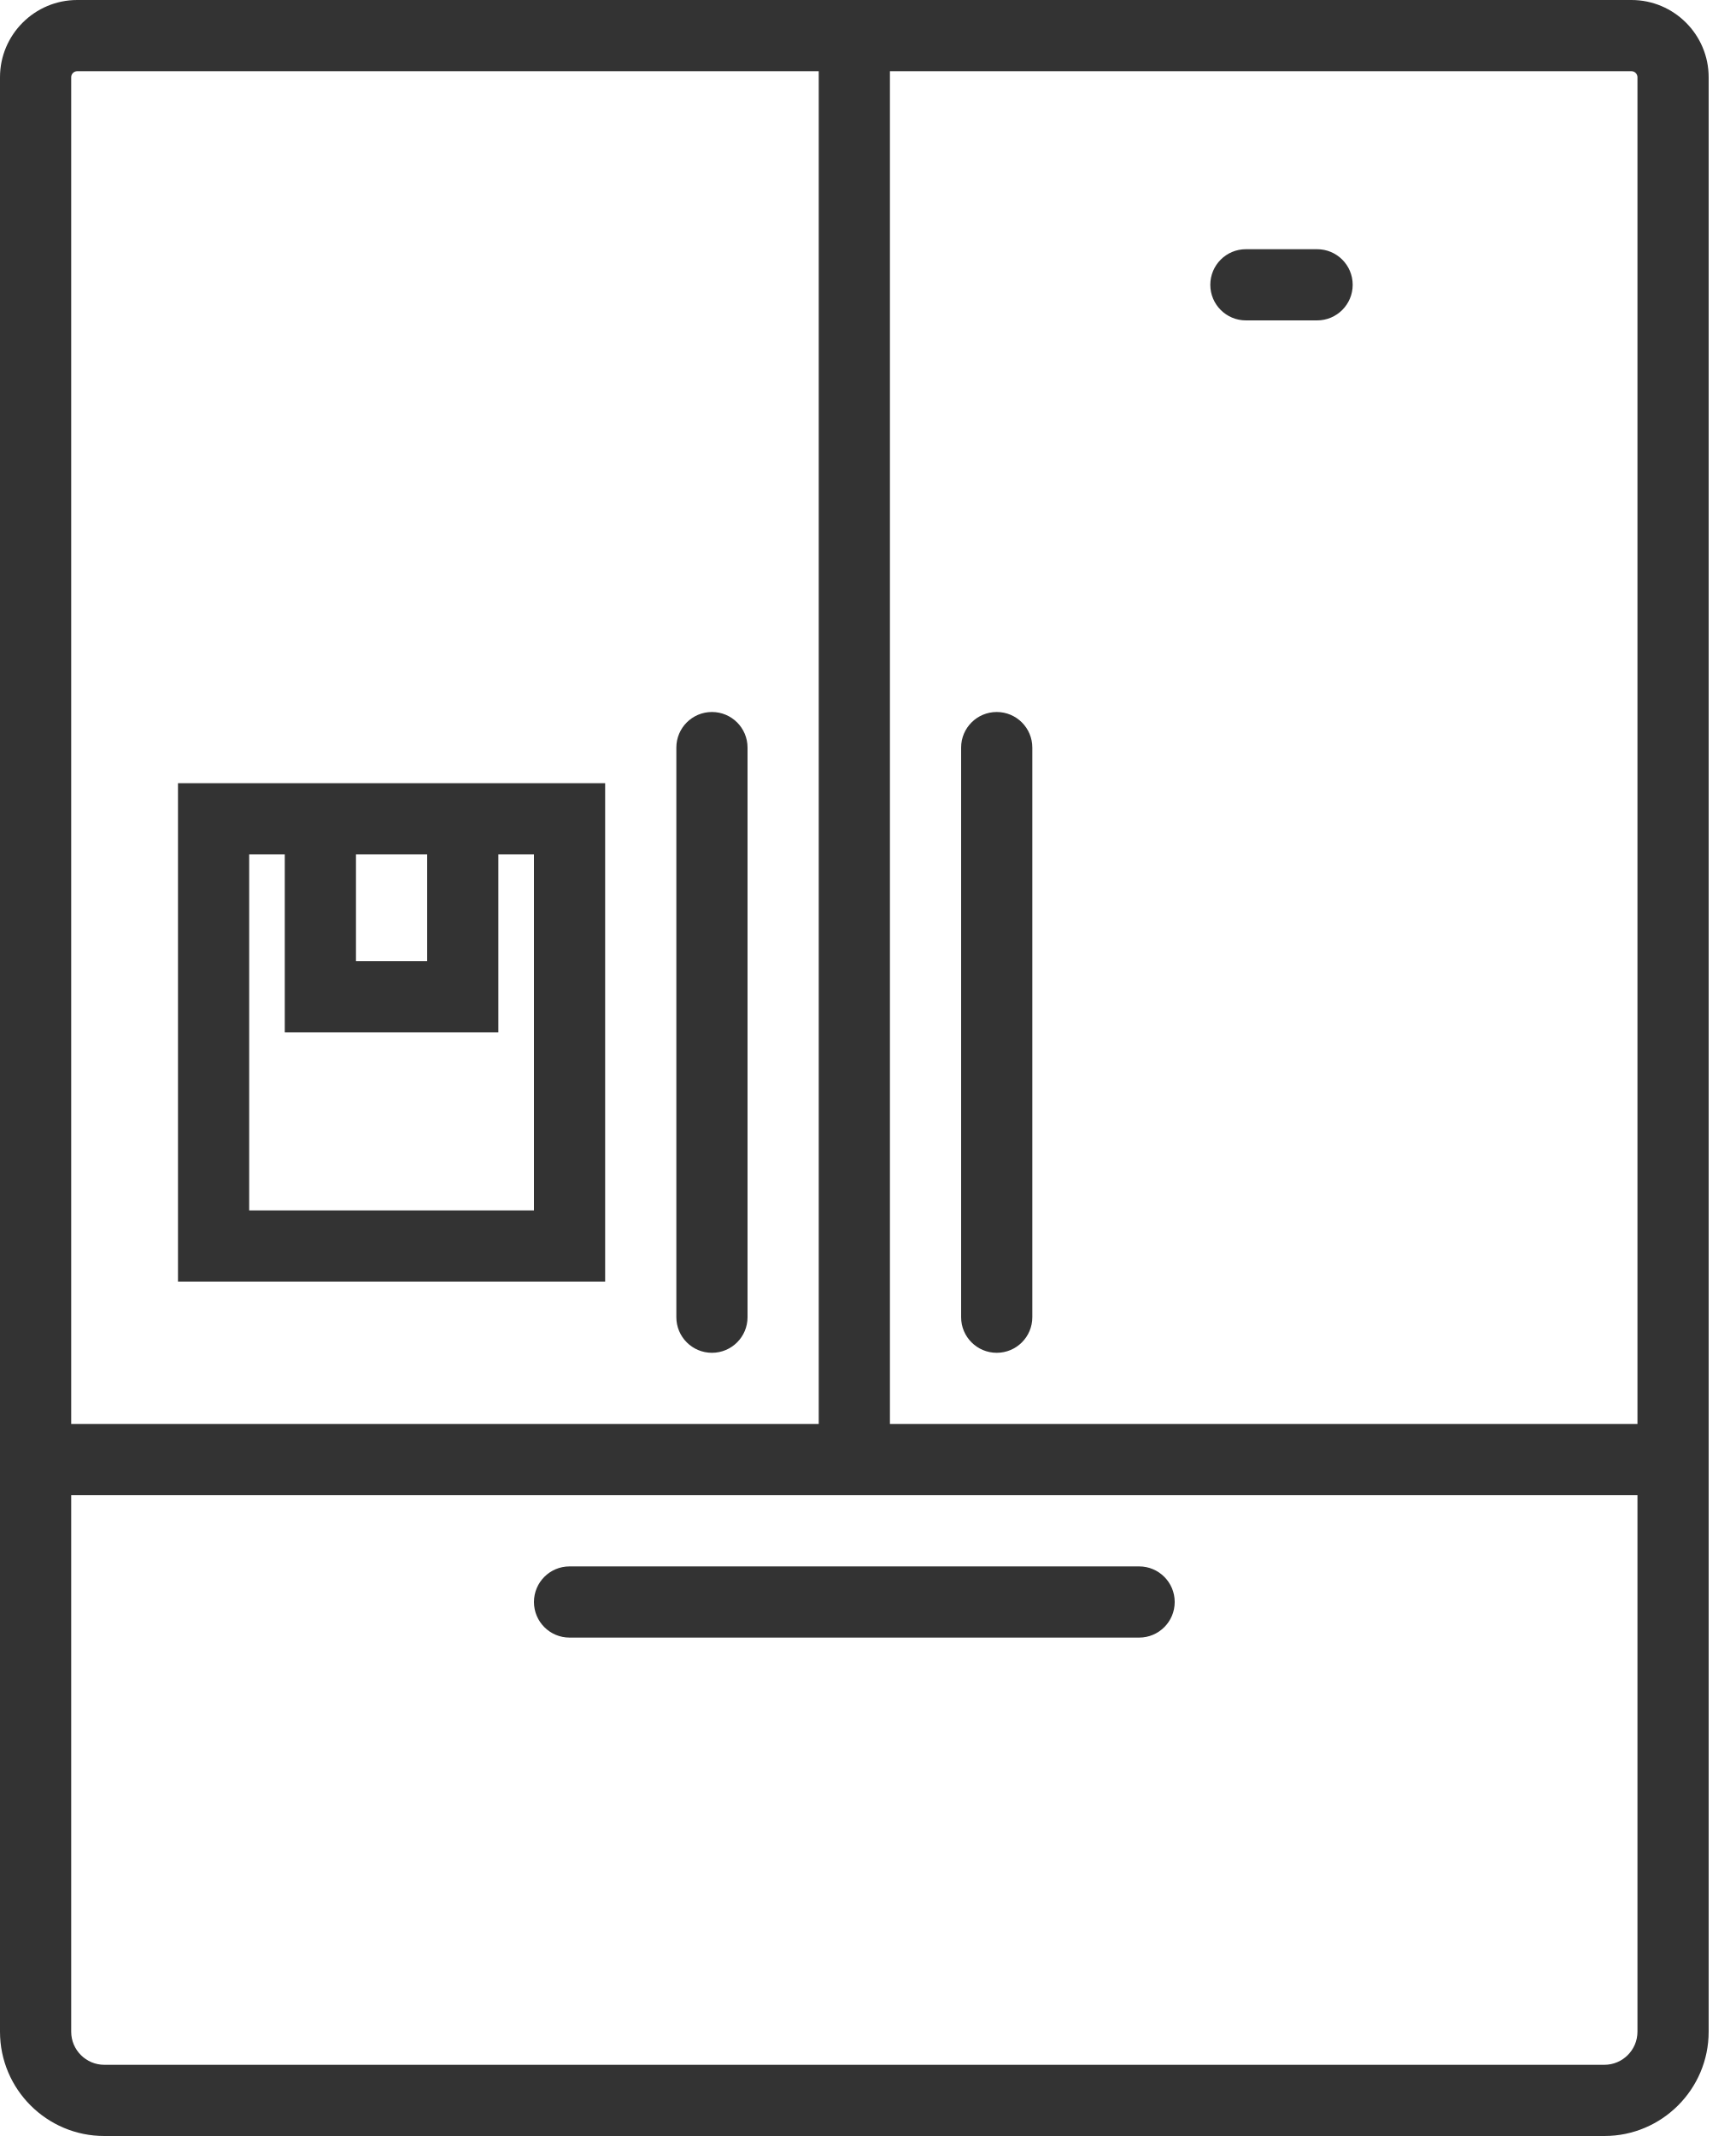
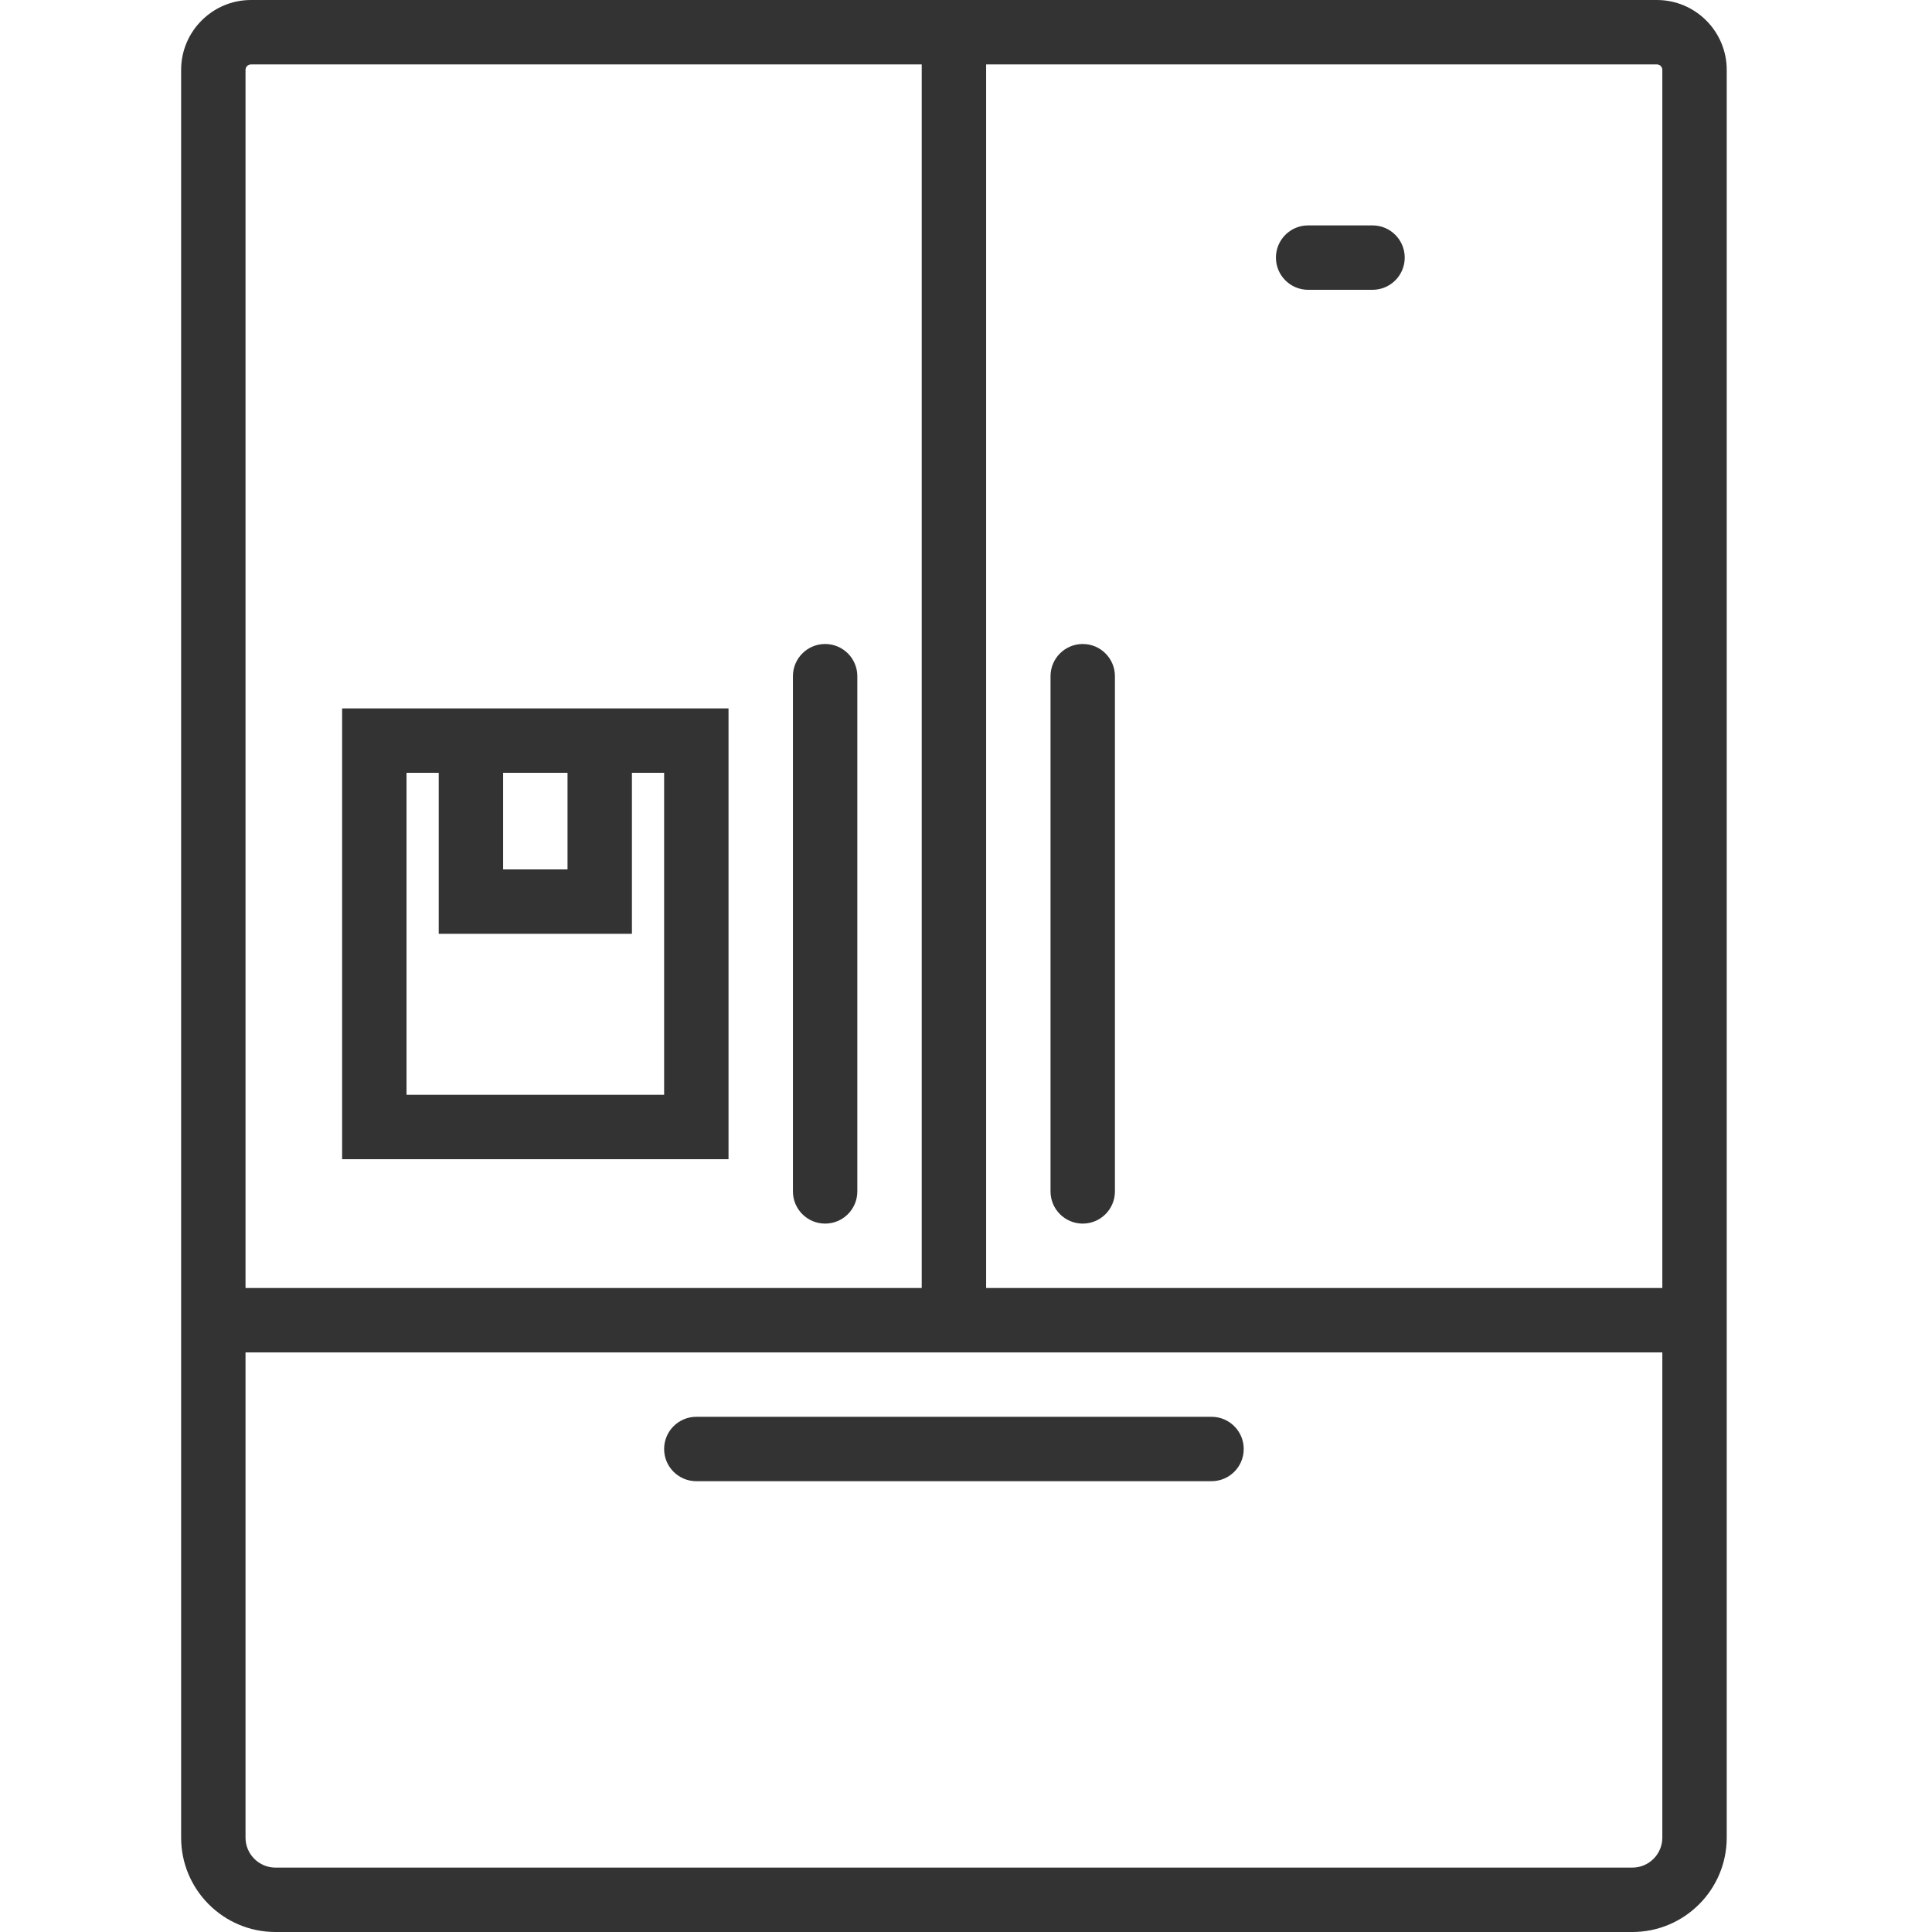
- <svg xmlns="http://www.w3.org/2000/svg" width="39px" height="48px" viewBox="0 0 39 48" version="1.1">
+ <svg xmlns="http://www.w3.org/2000/svg" width="36px" height="36px" viewBox="0 0 39 48" version="1.1">
  <defs />
  <g id="Events" stroke="none" stroke-width="1" fill="none" fill-rule="evenodd">
    <g id="Assets" transform="translate(-351, -241)">
      <g id="Icon" transform="translate(344, 239)">
        <circle id="Oval" fill-opacity="0" fill="#D8D8D8" cx="26" cy="26" r="26" />
        <g id="006-fridge" transform="translate(7, 2)" fill="#333333" fill-rule="nonzero">
          <path d="M29.6,5.6 L28,5.6 C27.558,5.6 27.2,5.958 27.2,6.4 C27.2,6.842 27.558,7.2 28,7.2 L29.6,7.2 C30.042,7.2 30.4,6.842 30.4,6.4 C30.4,5.958 30.042,5.6 29.6,5.6 Z" id="Shape" />
          <path d="M6.4,17.6 L4,17.6 L4,28.8 L13.6,28.8 L13.6,17.6 L11.2,17.6 L6.4,17.6 Z M9.6,19.2 L9.6,21.6 L8,21.6 L8,19.2 L9.6,19.2 Z M12,19.2 L12,27.2 L5.6,27.2 L5.6,19.2 L6.4,19.2 L6.4,23.2 L11.2,23.2 L11.2,19.2 L12,19.2 Z" id="Shape" />
          <path d="M16,16 C15.558,16 15.2,16.358 15.2,16.8 L15.2,29.6 C15.2,30.042 15.558,30.4 16,30.4 C16.442,30.4 16.8,30.042 16.8,29.6 L16.8,16.8 C16.8,16.358 16.442,16 16,16 Z" id="Shape" />
          <path d="M22.4,16 C21.958,16 21.6,16.358 21.6,16.8 L21.6,29.6 C21.6,30.042 21.958,30.4 22.4,30.4 C22.842,30.4 23.2,30.042 23.2,29.6 L23.2,16.8 C23.2,16.358 22.842,16 22.4,16 Z" id="Shape" />
          <path d="M12,36 C12,36.442 12.358,36.8 12.8,36.8 L25.6,36.8 C26.042,36.8 26.4,36.442 26.4,36 C26.4,35.558 26.042,35.2 25.6,35.2 L12.8,35.2 C12.358,35.2 12,35.558 12,36 Z" id="Shape" />
          <path d="M36.664,0 L1.736,0 C0.779,0 0,0.779 0,1.736 L0,32 L0,33.6 L0,45.656 C0,46.949 1.051,48 2.344,48 L36.056,48 C37.348,48 38.4,46.949 38.4,45.656 L38.4,33.6 L38.4,32 L38.4,1.736 C38.4,0.779 37.621,0 36.664,0 Z M1.6,1.736 C1.6,1.661 1.661,1.6 1.736,1.6 L18.4,1.6 L18.4,32 L1.6,32 L1.6,1.736 Z M36.8,45.656 C36.8,46.066 36.466,46.4 36.056,46.4 L2.344,46.4 C1.934,46.4 1.6,46.066 1.6,45.656 L1.6,33.6 L36.8,33.6 L36.8,45.656 Z M20,32 L20,1.6 L36.664,1.6 C36.739,1.6 36.8,1.661 36.8,1.736 L36.8,32 L20,32 Z" id="Shape" />
        </g>
      </g>
    </g>
  </g>
</svg>
